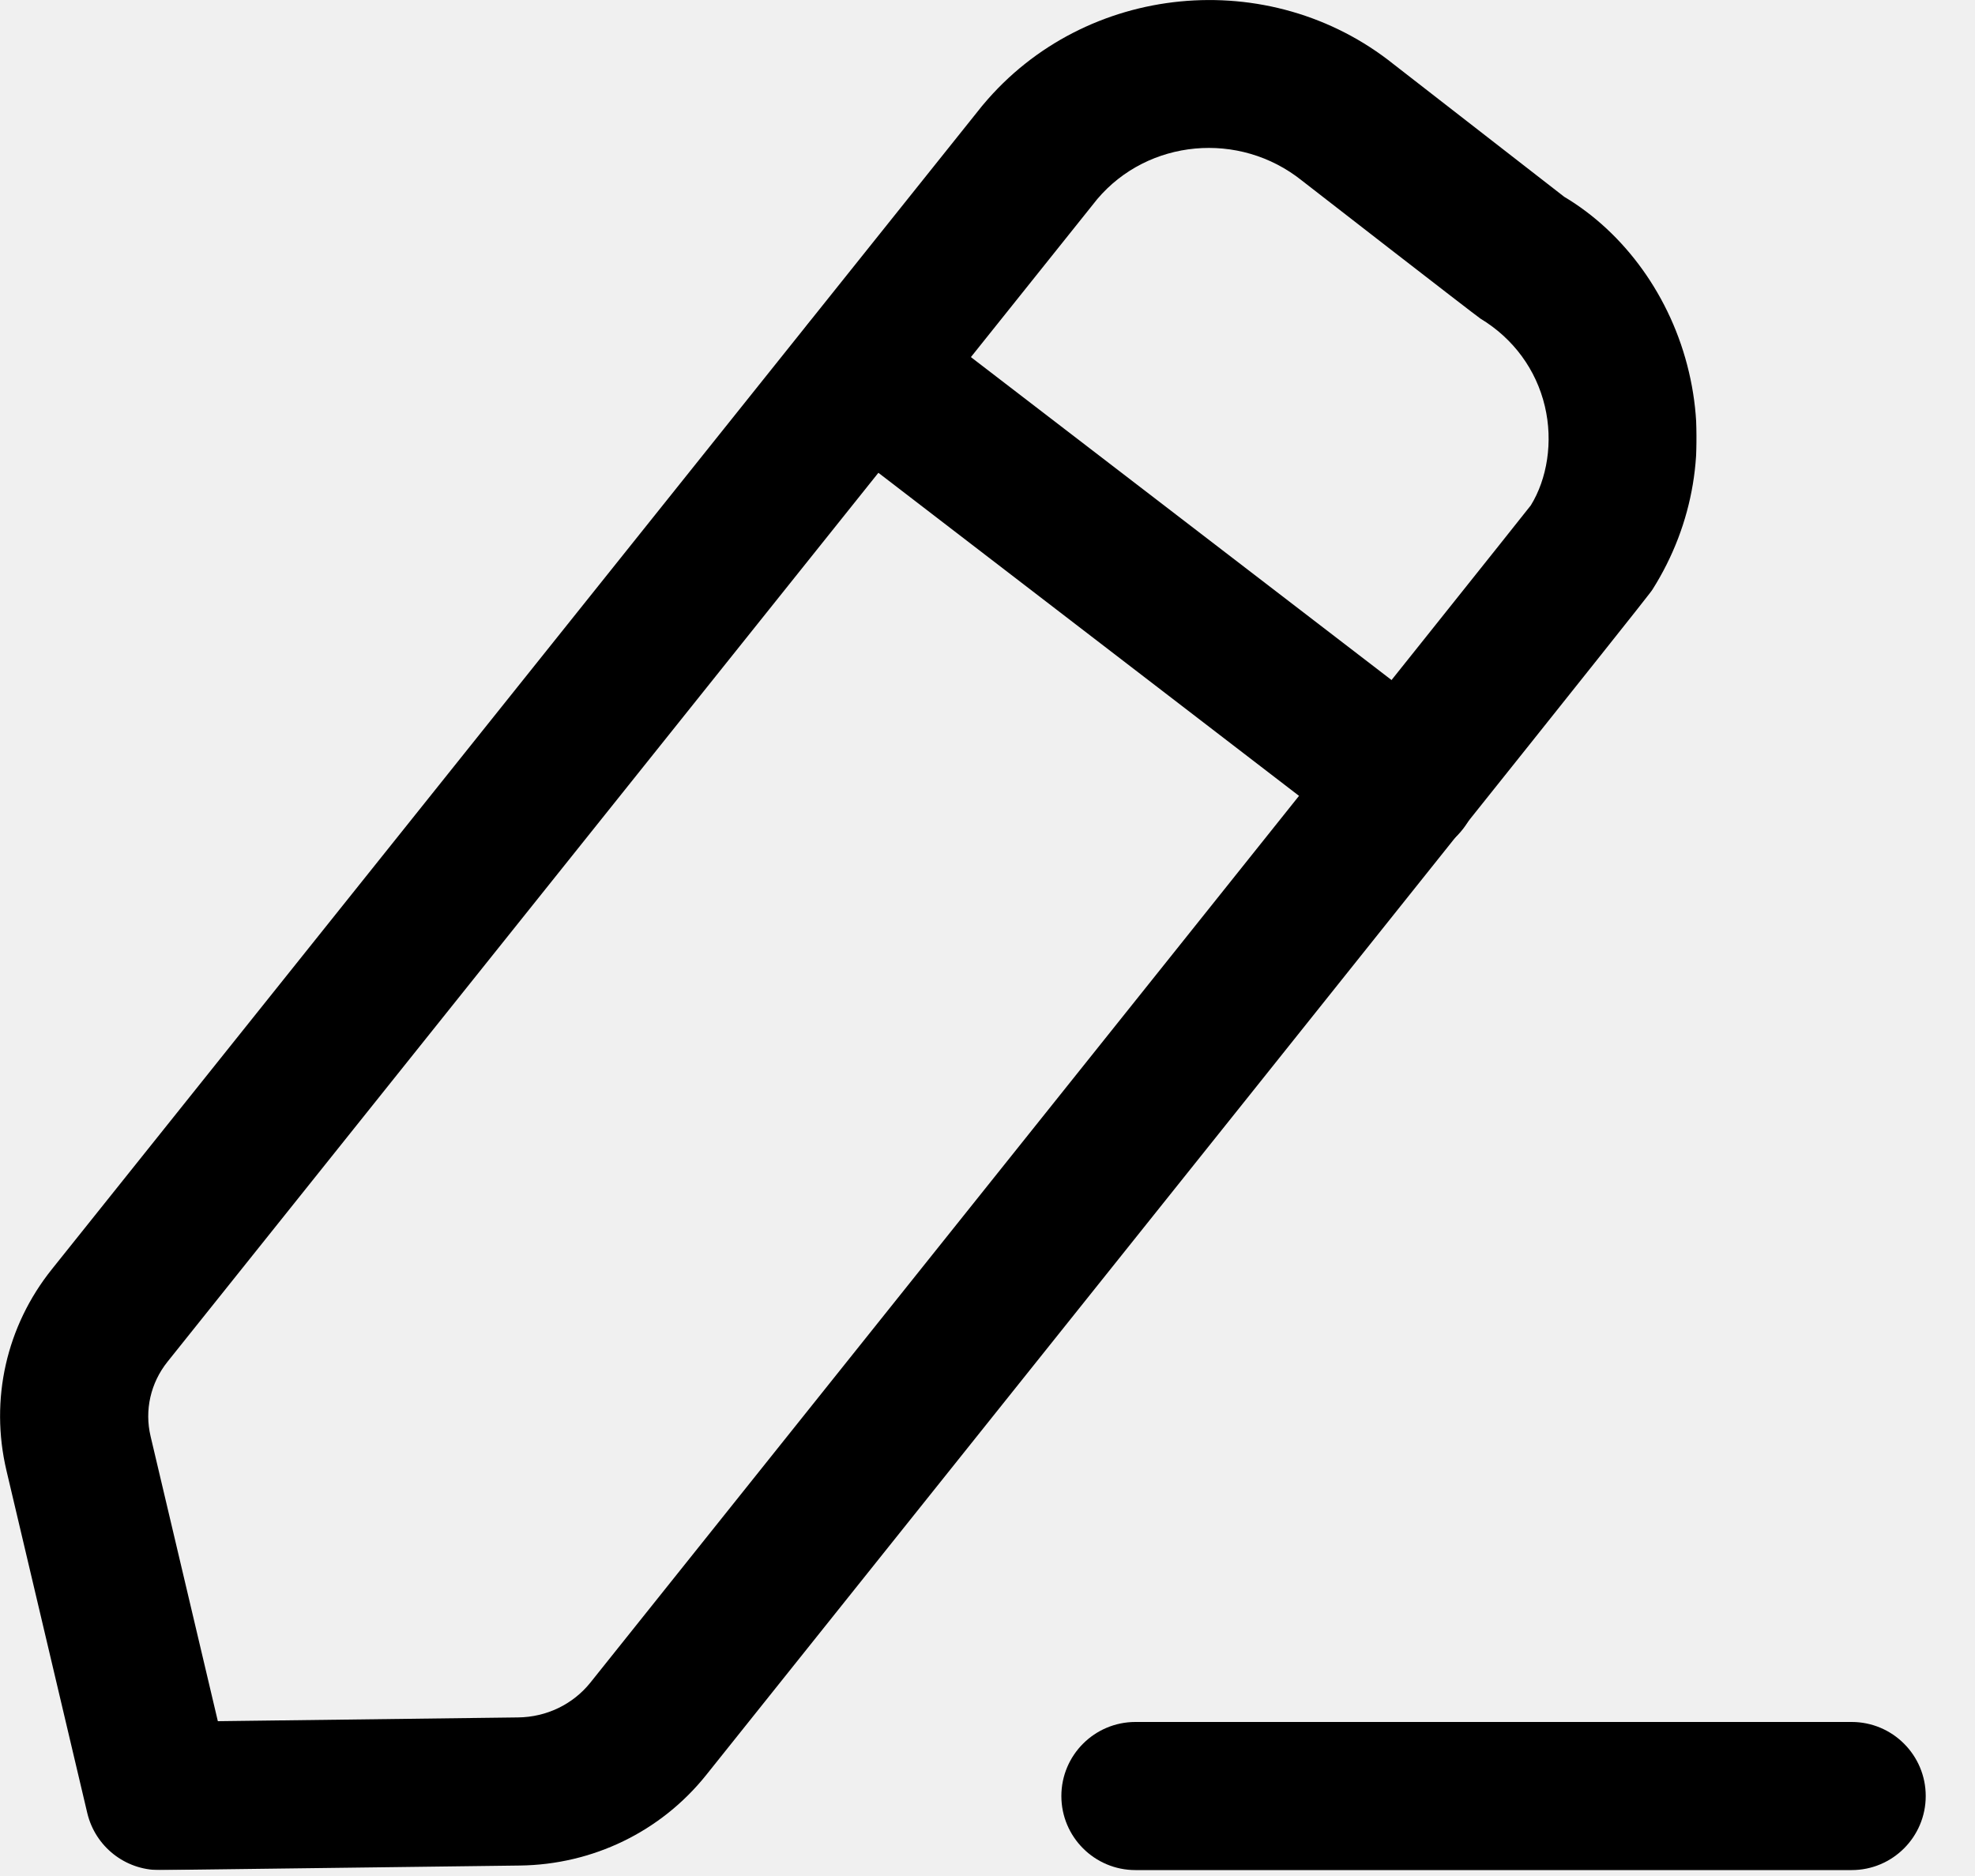
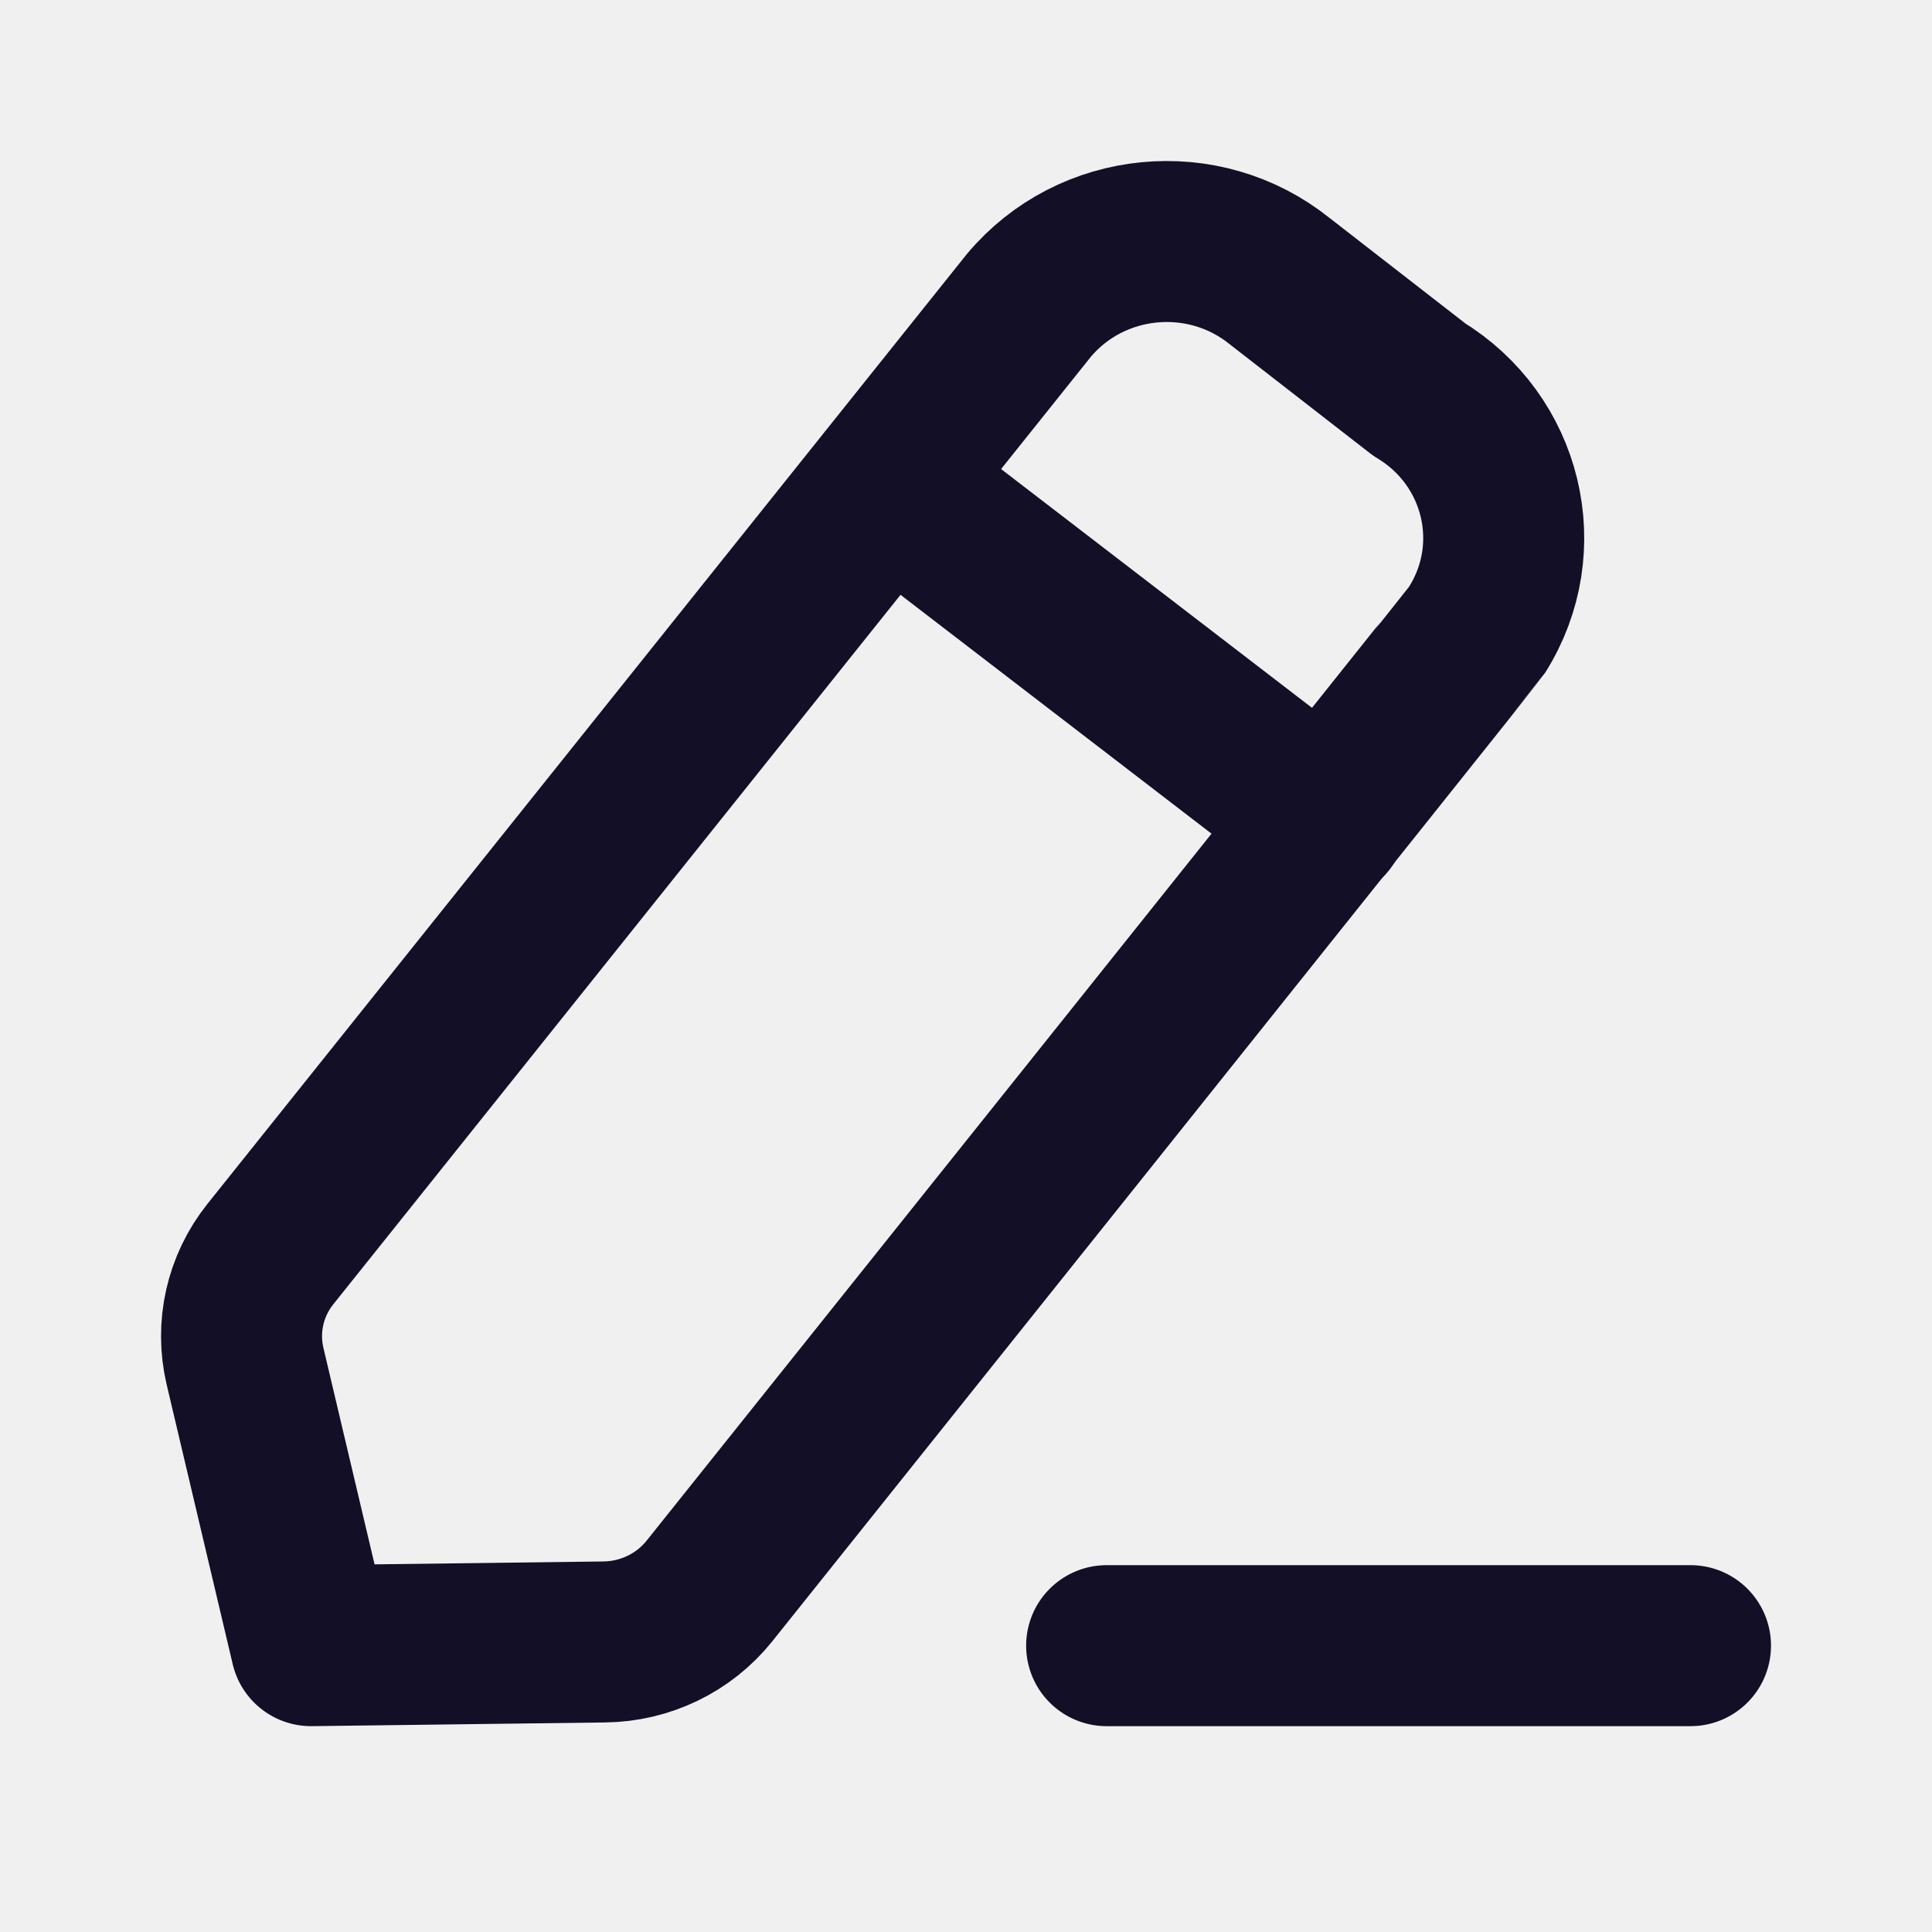
- <svg xmlns="http://www.w3.org/2000/svg" width="20" height="19" viewBox="0 0 20 19" fill="none">
-   <path fill-rule="evenodd" clip-rule="evenodd" d="M18.751 18.94H11.498C11.084 18.94 10.748 18.604 10.748 18.19C10.748 17.776 11.084 17.44 11.498 17.44H18.751C19.165 17.44 19.501 17.776 19.501 18.19C19.501 18.604 19.165 18.94 18.751 18.94" fill="black" />
-   <mask id="mask0_130_1576" style="mask-type:alpha" maskUnits="userSpaceOnUse" x="0" y="0" width="18" height="19">
-     <path fill-rule="evenodd" clip-rule="evenodd" d="M0 0H17.181V18.94H0V0Z" fill="white" />
-   </mask>
-   <g mask="url(#mask0_130_1576)">
-     <path fill-rule="evenodd" clip-rule="evenodd" d="M11.111 2.017L1.696 13.792C1.525 14.006 1.462 14.282 1.525 14.547L2.206 17.432L5.245 17.394C5.534 17.391 5.801 17.262 5.978 17.042C9.195 13.017 15.328 5.343 15.502 5.118C15.666 4.852 15.73 4.476 15.644 4.114C15.556 3.743 15.325 3.428 14.992 3.227C14.921 3.178 13.236 1.87 13.184 1.829C12.55 1.321 11.625 1.409 11.111 2.017V2.017ZM1.614 18.94C1.267 18.94 0.965 18.702 0.884 18.363L0.065 14.892C-0.104 14.173 0.064 13.431 0.525 12.855L9.945 1.073C9.949 1.069 9.952 1.064 9.956 1.06C10.989 -0.175 12.857 -0.357 14.117 0.654C14.167 0.693 15.84 1.993 15.84 1.993C16.448 2.355 16.923 3.002 17.103 3.768C17.282 4.526 17.152 5.308 16.735 5.969C16.704 6.018 16.677 6.06 7.149 17.98C6.69 18.552 6.002 18.885 5.263 18.894L1.624 18.94H1.614Z" fill="black" />
-   </g>
-   <path fill-rule="evenodd" clip-rule="evenodd" d="M14.223 8.685C14.063 8.685 13.903 8.634 13.766 8.53L8.314 4.342C7.986 4.09 7.924 3.62 8.176 3.29C8.429 2.962 8.899 2.901 9.228 3.153L14.681 7.34C15.009 7.592 15.071 8.063 14.818 8.392C14.671 8.584 14.448 8.685 14.223 8.685" fill="black" />
+ <svg xmlns="http://www.w3.org/2000/svg" width="24" height="24" viewBox="0 0 24 24" fill="none">
+   <path d="M13.747 20.443H21" stroke="#130F26" stroke-width="2" stroke-linecap="round" stroke-linejoin="round" />
+   <path fill-rule="evenodd" clip-rule="evenodd" d="M12.78 3.795C13.556 2.868 14.95 2.732 15.896 3.492C15.948 3.533 17.63 4.839 17.63 4.839C18.669 5.467 18.992 6.803 18.349 7.823C18.315 7.877 8.812 19.765 8.812 19.765C8.496 20.159 8.016 20.392 7.503 20.397L3.864 20.443L3.044 16.972C2.929 16.484 3.044 15.972 3.36 15.577L12.78 3.795Z" stroke="#130F26" stroke-width="2" stroke-linecap="round" stroke-linejoin="round" />
+   <path d="M11.021 6.001L16.473 10.188" stroke="#130F26" stroke-width="2" stroke-linecap="round" stroke-linejoin="round" />
</svg>
